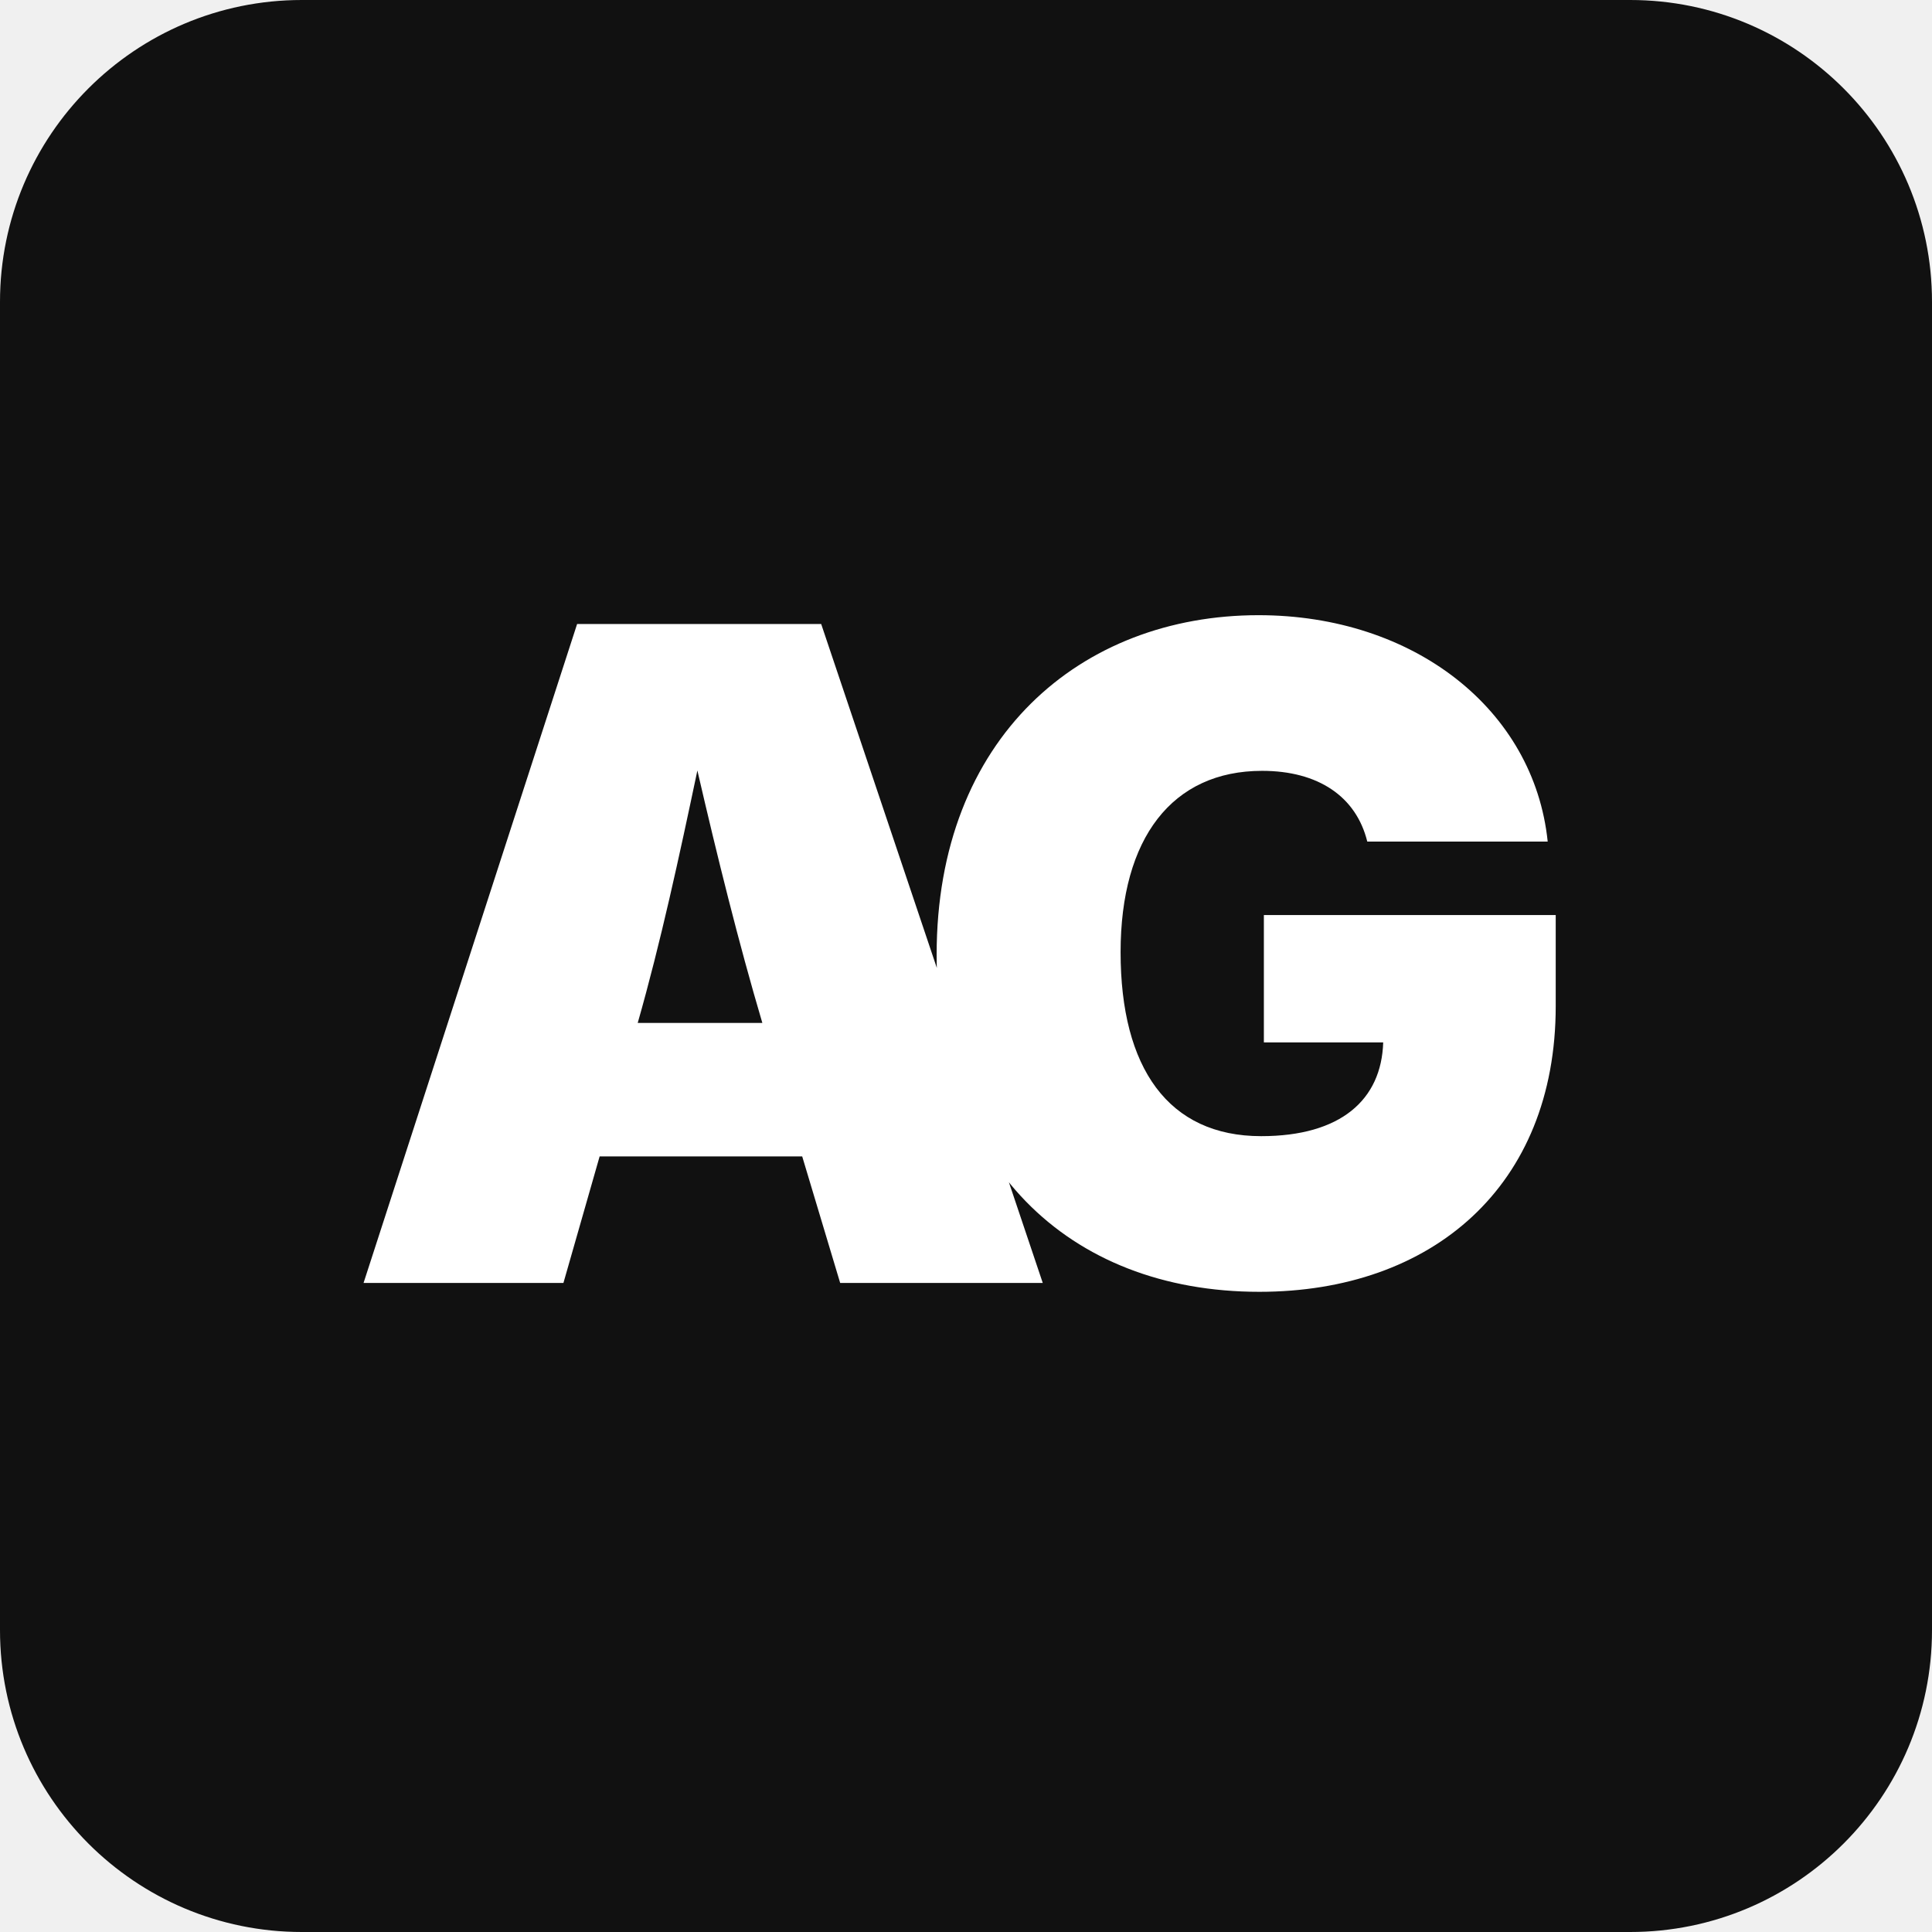
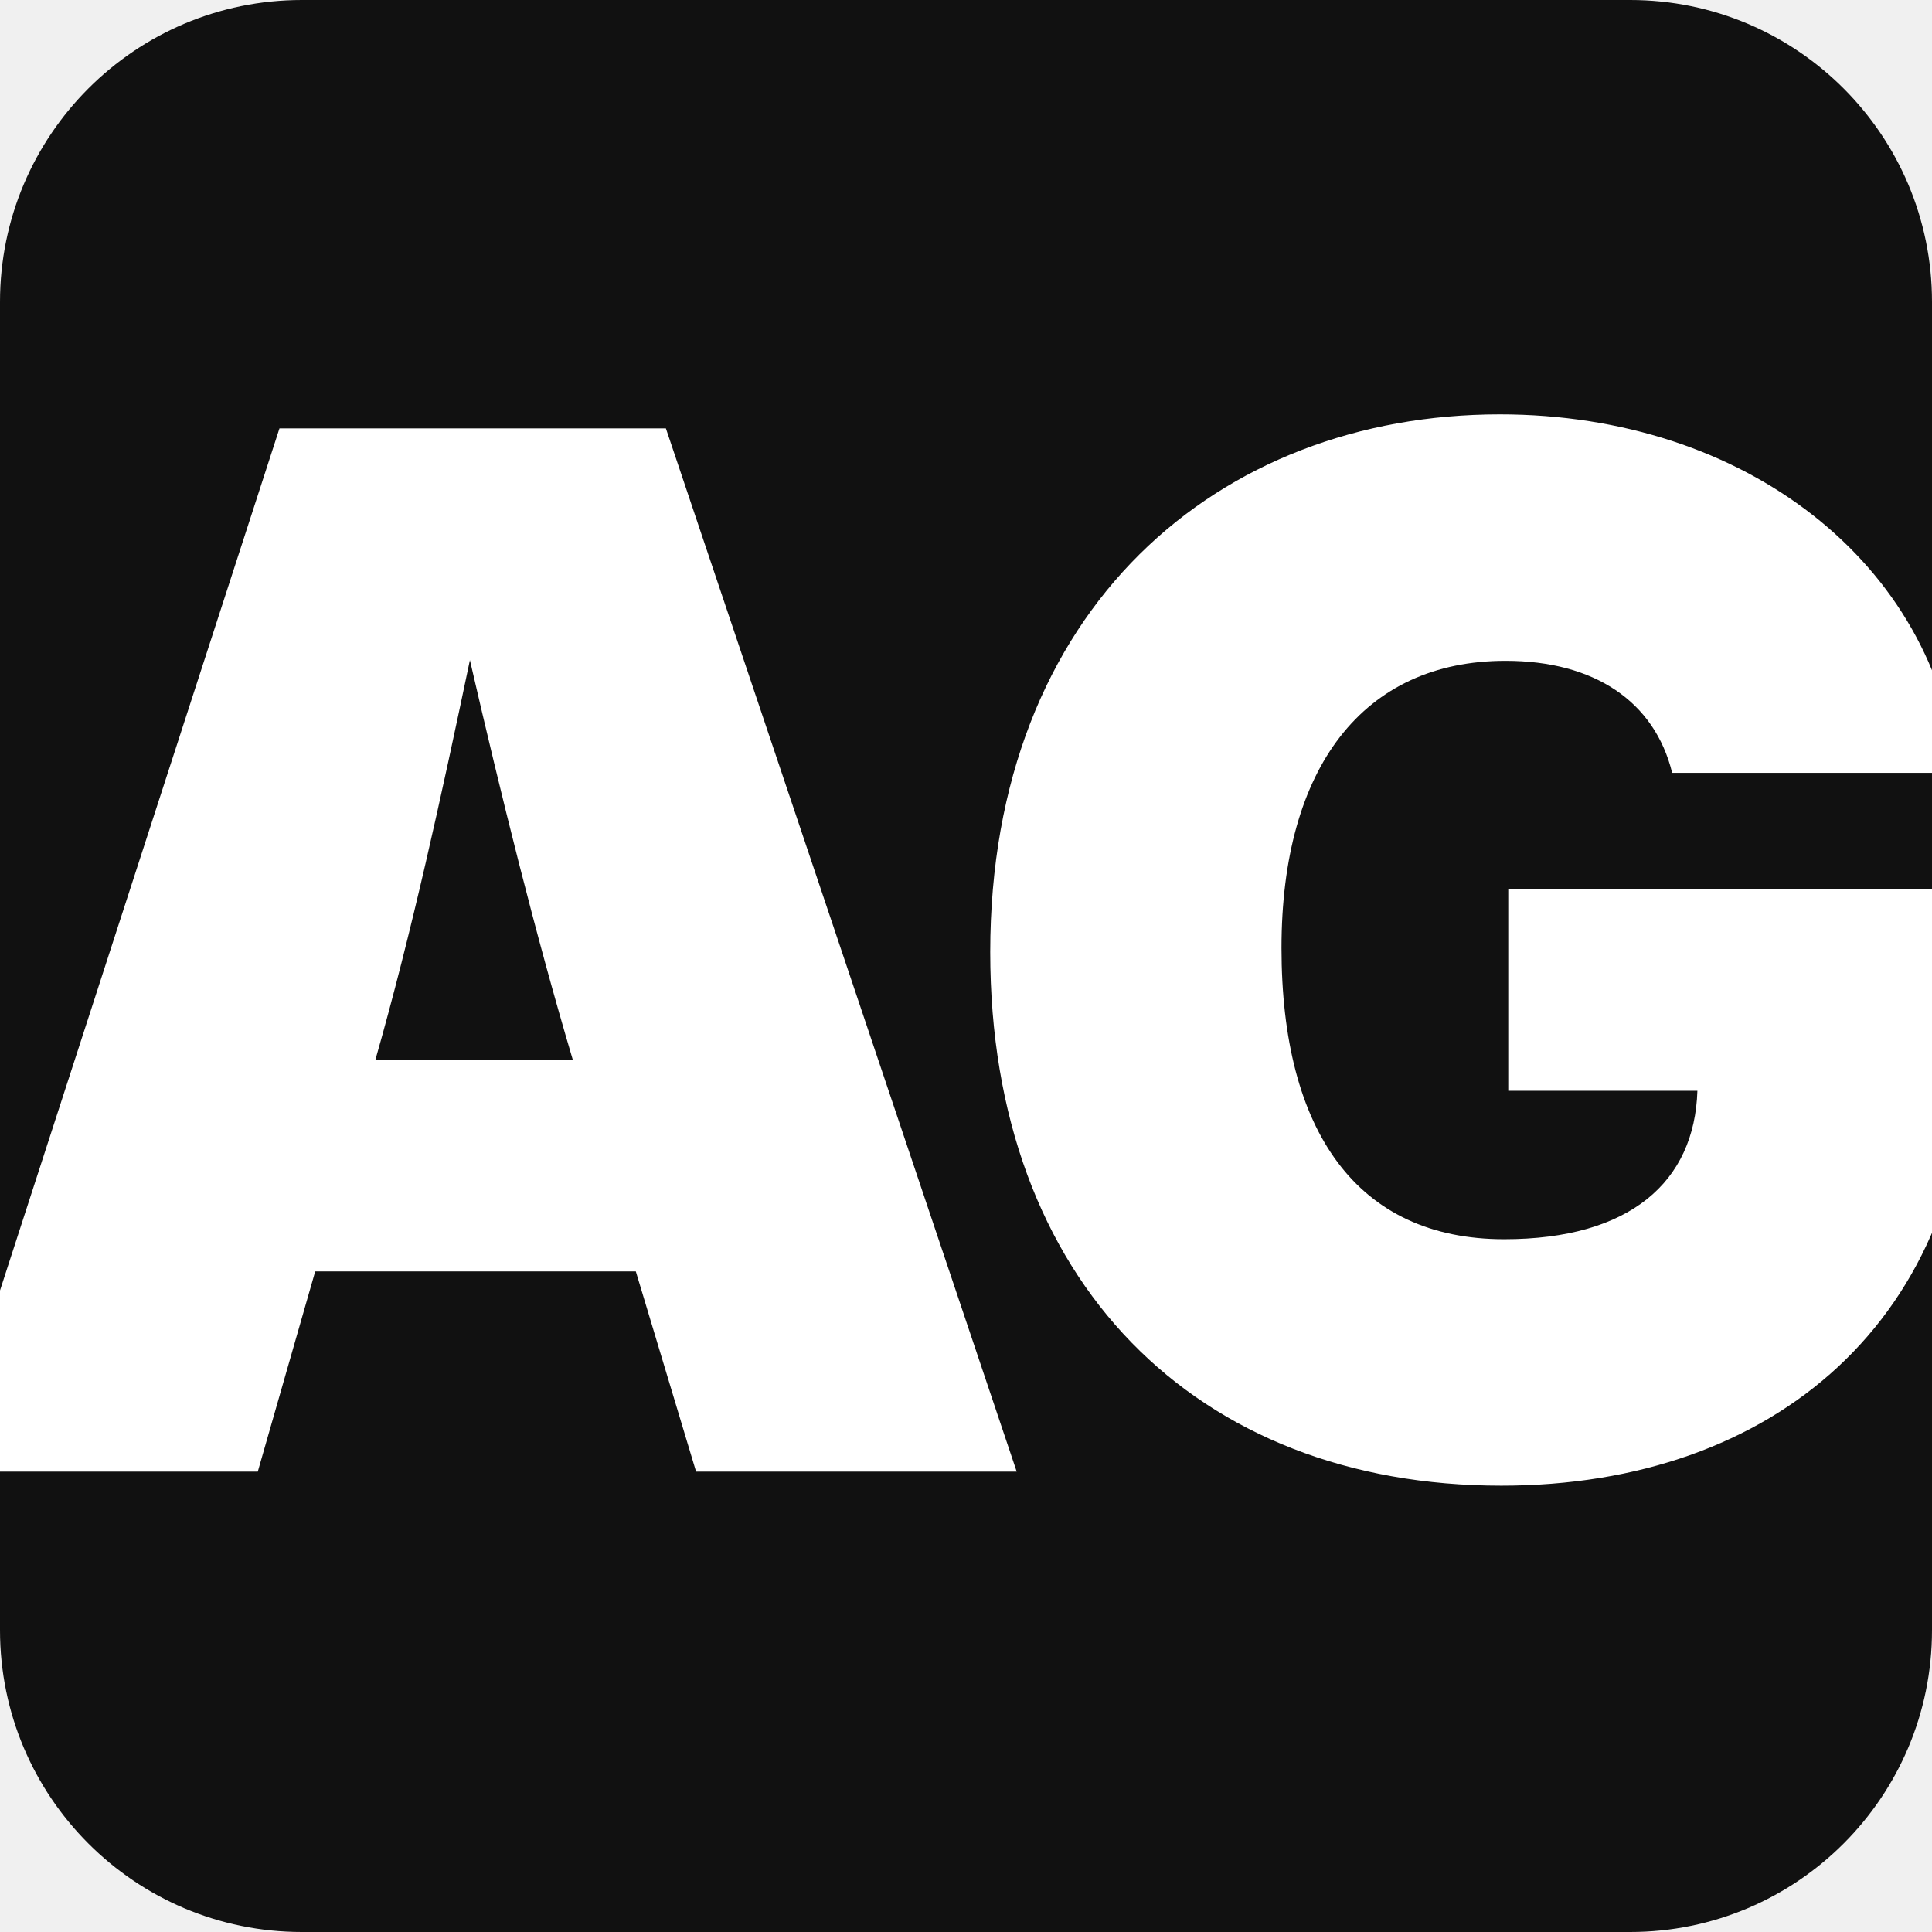
<svg xmlns="http://www.w3.org/2000/svg" viewBox="0 0 256 256">
  <rect width="256" height="256" rx="40" fill="#111111" />
-   <text x="128" y="170" font-family="system-ui, -apple-system, sans-serif" font-size="120" font-weight="900" letter-spacing="-15" fill="#FFFFFF" text-anchor="middle">AG</text>
+   <text x="128" y="195" font-family="system-ui, -apple-system, sans-serif" font-size="190" font-weight="900" letter-spacing="-5" fill="#FFFFFF" text-anchor="middle">AG</text>
</svg>
